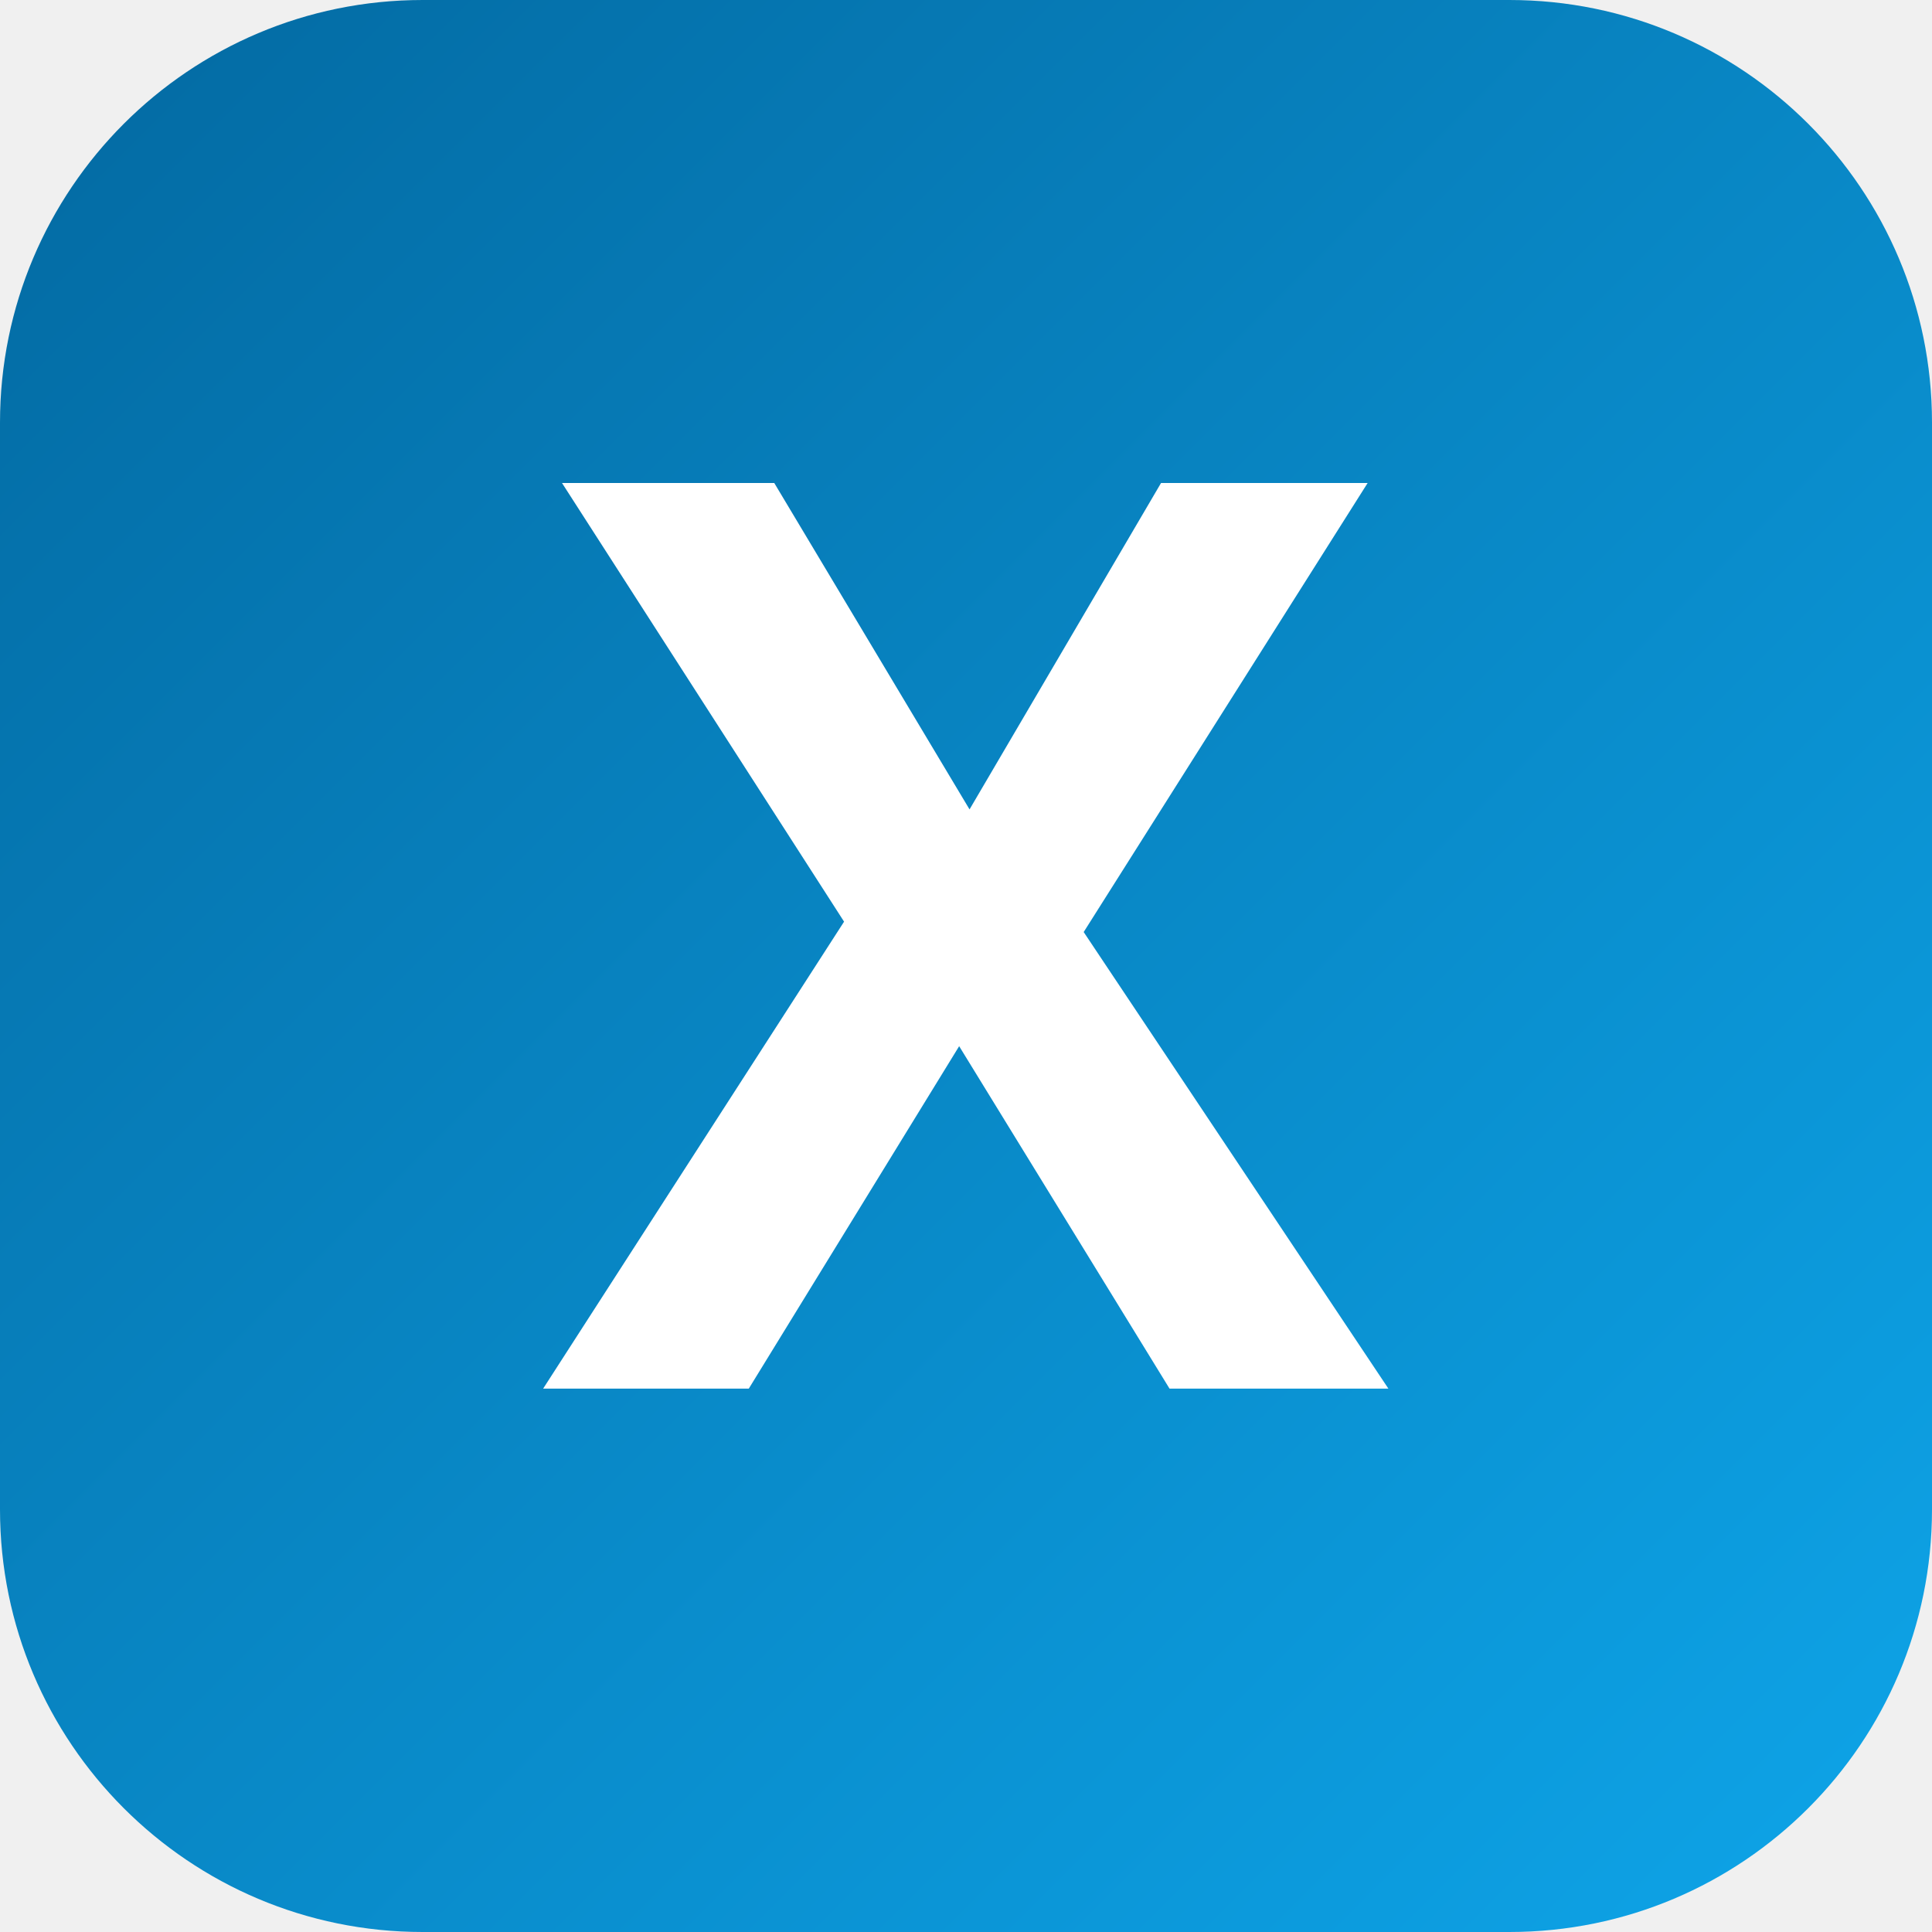
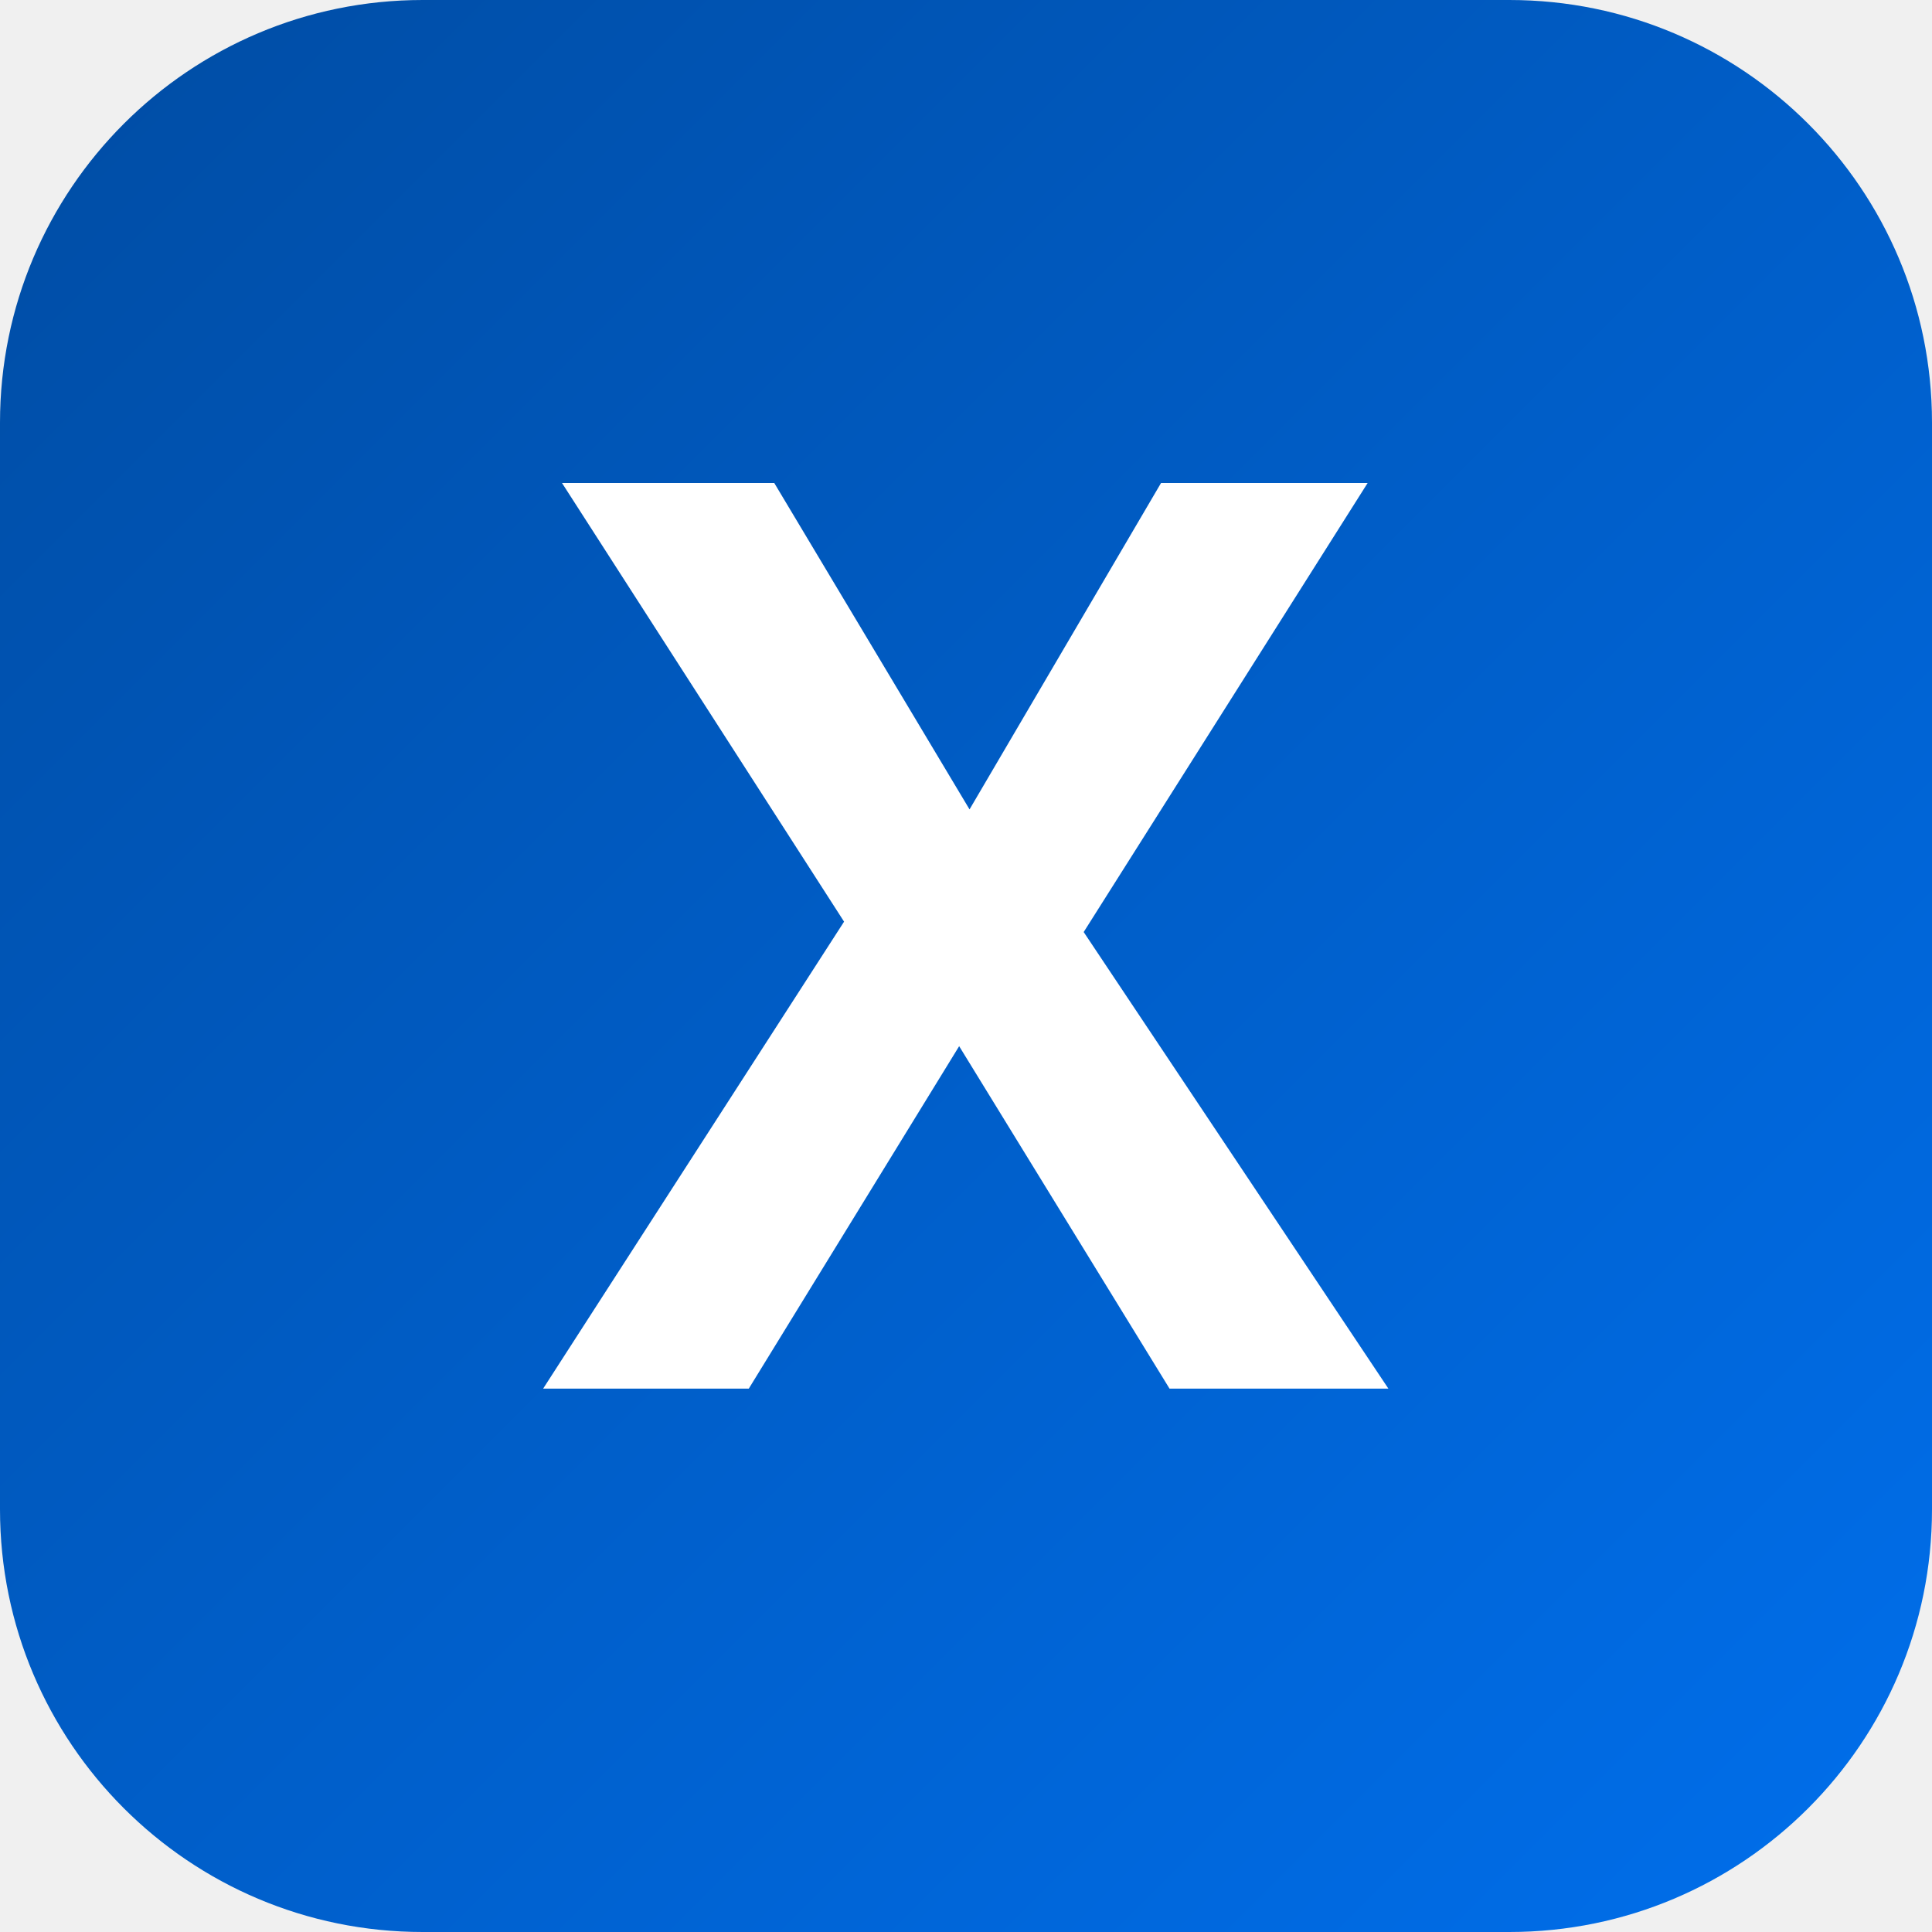
<svg xmlns="http://www.w3.org/2000/svg" viewBox="0 0 32 32">
  <defs>
    <linearGradient id="g" x1="0%" y1="0%" x2="100%" y2="100%">
-       <stop offset="0%" stop-color="#0369a1" />
-       <stop offset="100%" stop-color="#0ea5e9" />
+       <stop offset="0%" stop-color="#004ca3" />
+       <stop offset="100%" stop-color="#006fec" />
    </linearGradient>
  </defs>
  <rect width="32" height="32" rx="7" fill="url(#g)" />
  <text x="16" y="23" text-anchor="middle" font-family="Arial Black, sans-serif" font-weight="900" font-size="21" fill="white">X</text>
</svg>
